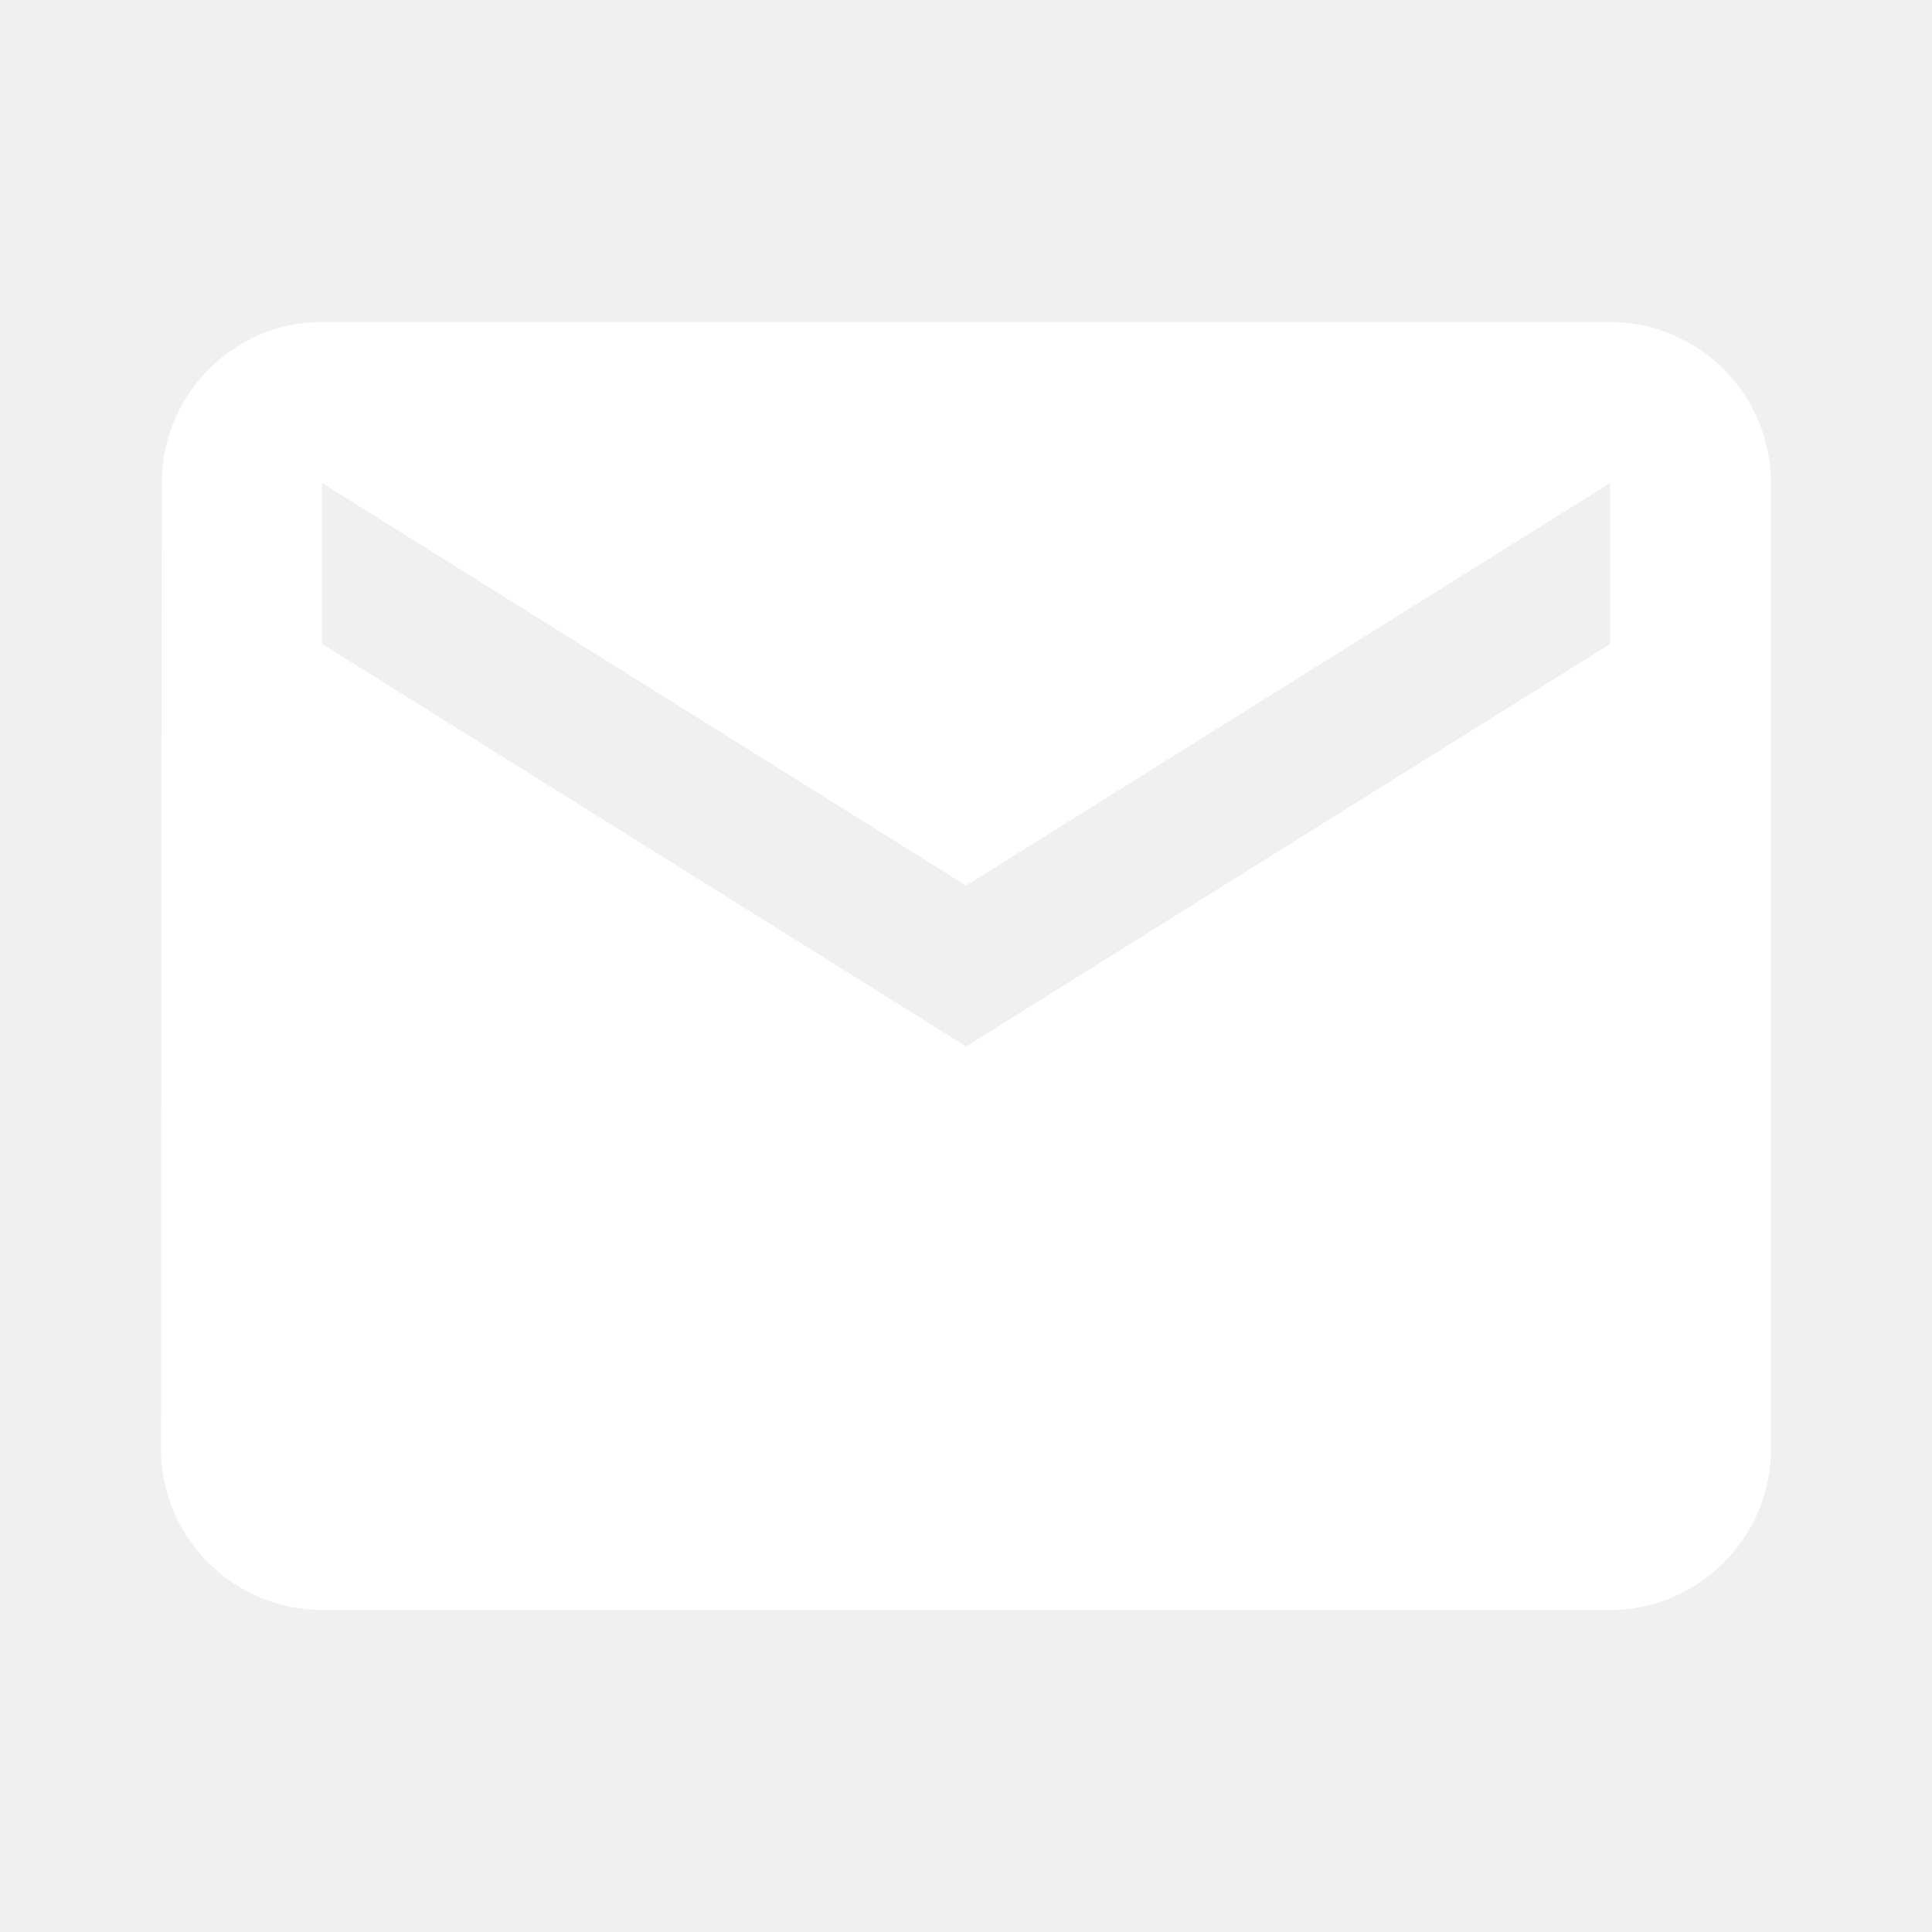
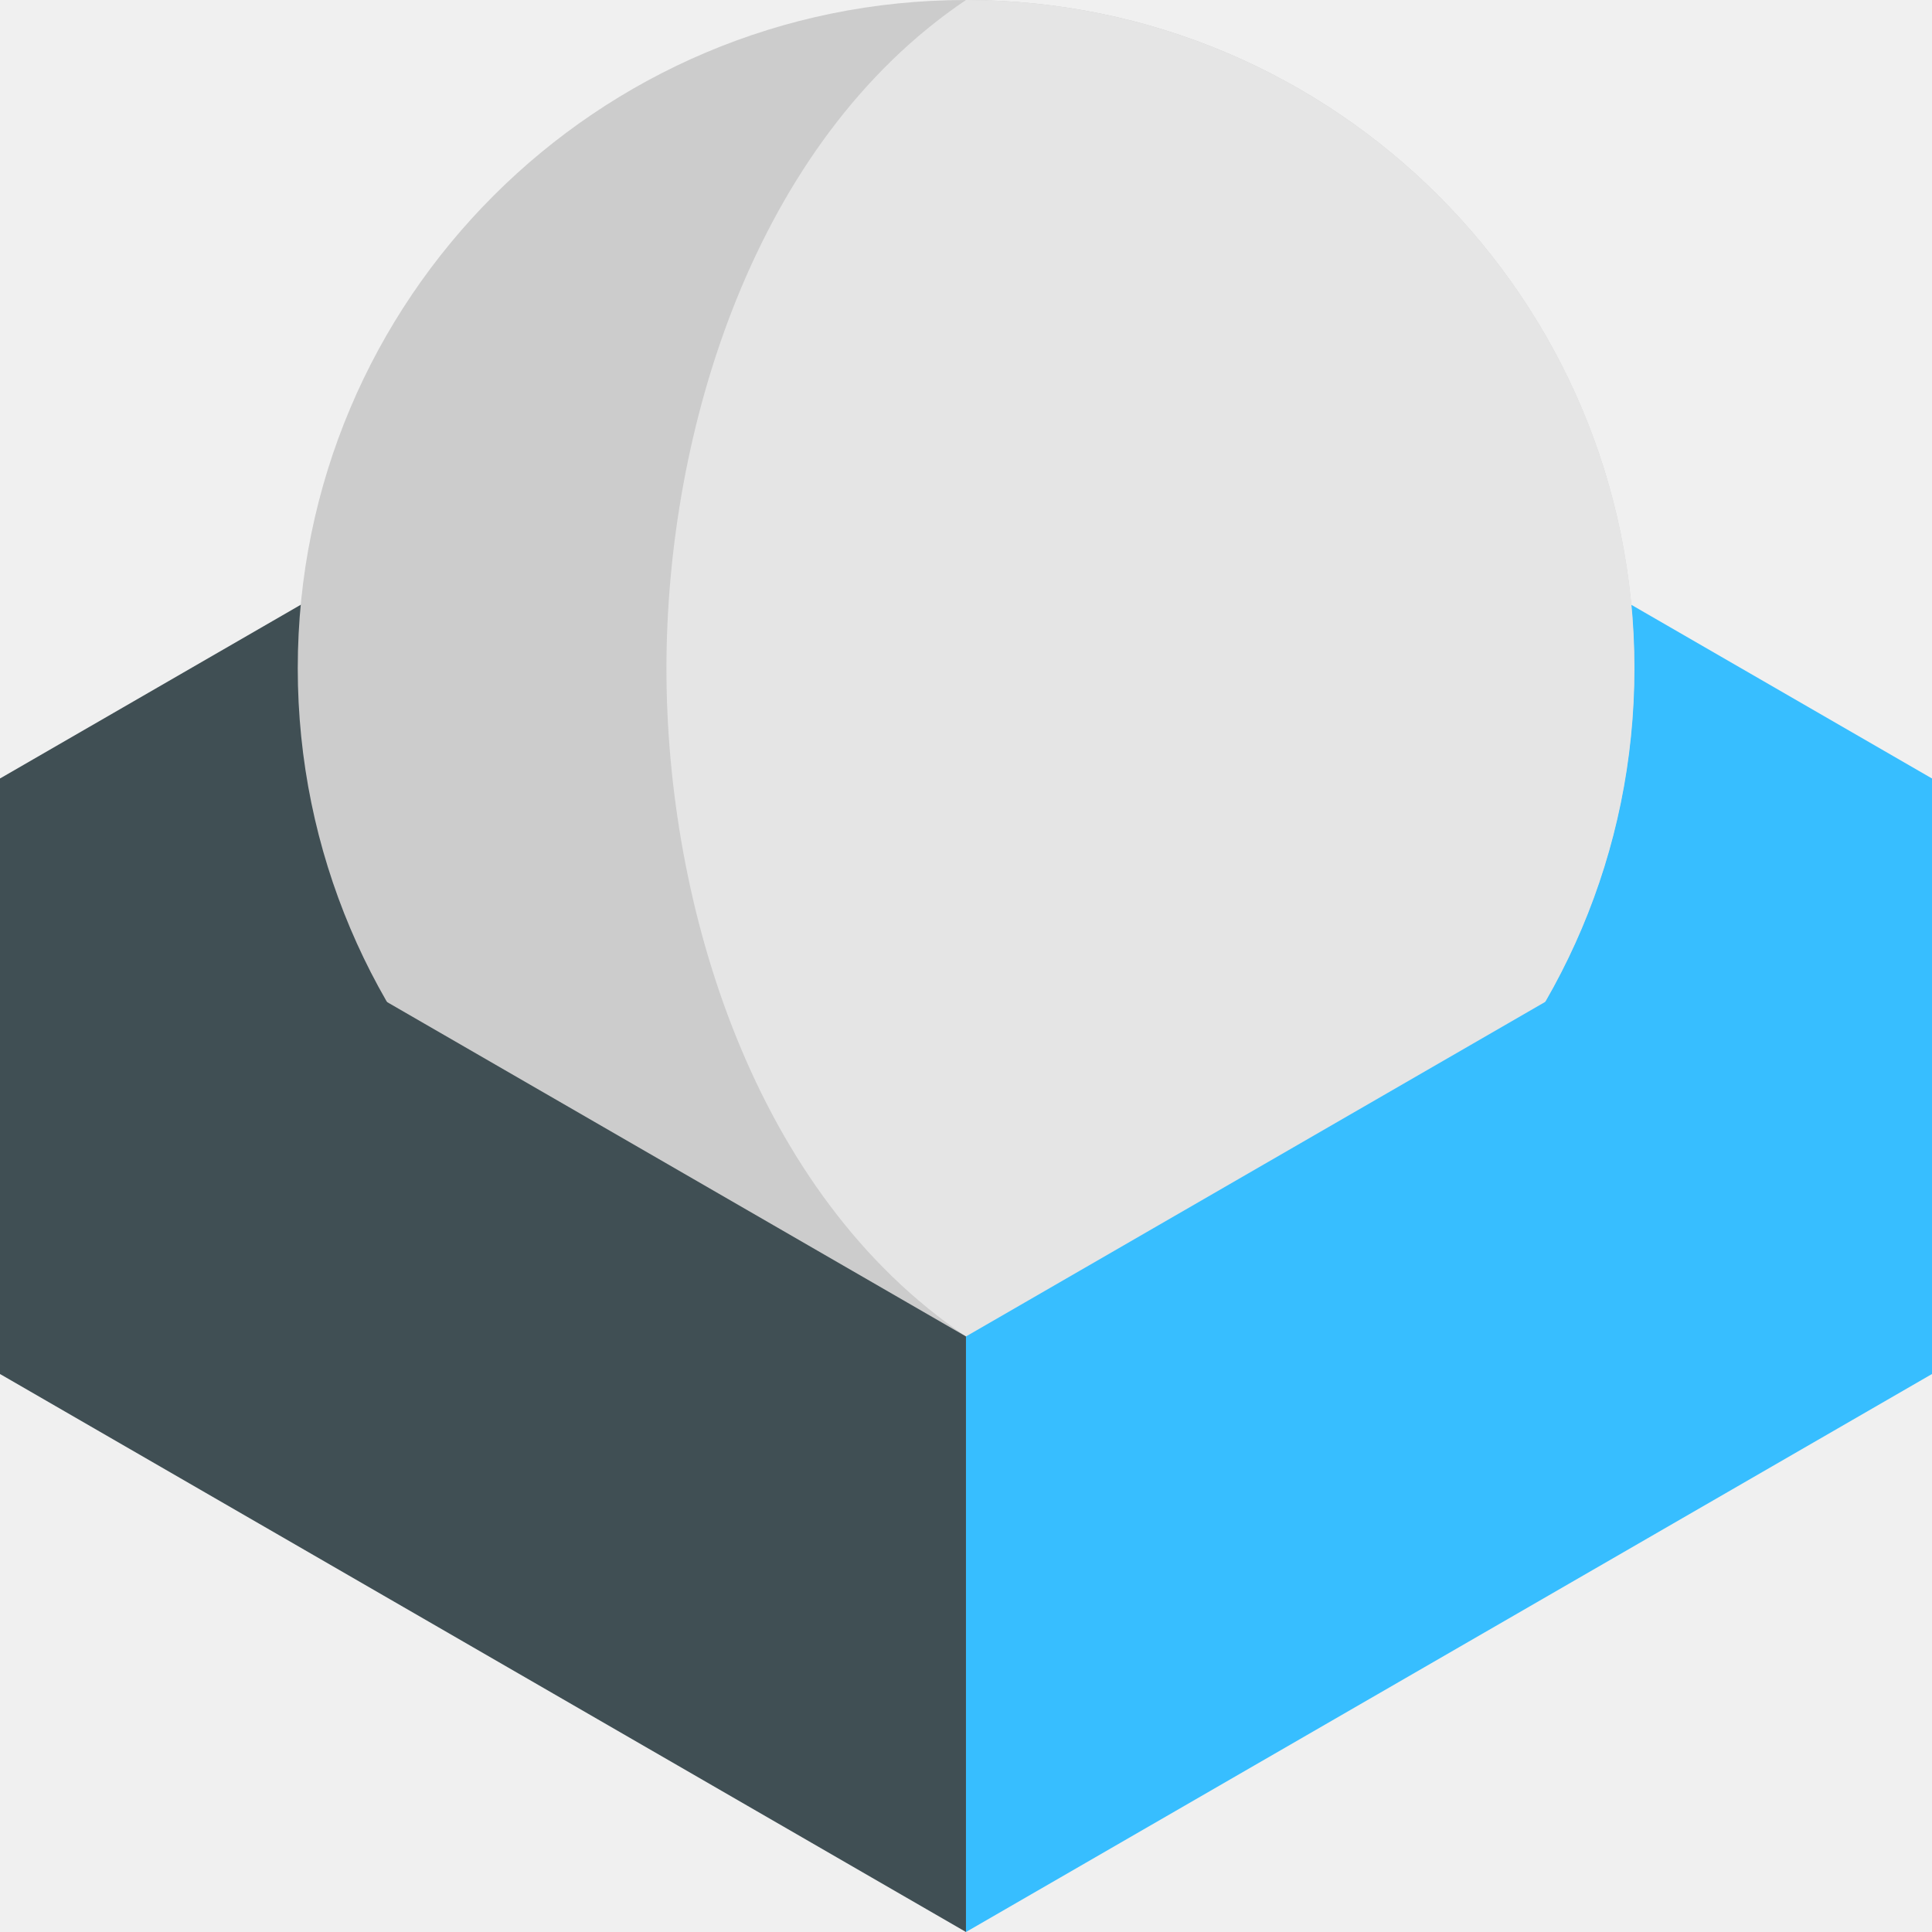
- <svg xmlns="http://www.w3.org/2000/svg" width="24" height="24" viewBox="0 0 24 24">
-   <path fill="#ffffff" d="M20 4H4c-1.1 0-1.99.9-1.99 2L2 18c0 1.1.9 2 2 2h16c1.1 0 2-.9 2-2V6c0-1.1-.9-2-2-2zm0 4l-8 5-8-5V6l8 5 8-5v2z" />
+ <svg xmlns="http://www.w3.org/2000/svg" viewBox="9.14 141.8 573.65 573.65">
+   <style>
+     .st0,.st3{fill-rule:evenodd;clip-rule:evenodd;fill:#404f54}.st3{fill:#37beff}
+   </style>
+   <path class="st3" d="M582.79 549.77L295.96 384.1V207.27l286.83 165.68z" />
+   <path class="st0" d="M9.14 549.77L295.96 384.1V207.27L9.14 372.95z" />
+   <path d="M295.96 141.8c109.56 0 198.41 88.85 198.41 198.41s-88.85 198.41-198.41 198.41S97.55 449.77 97.55 340.21 186.4 141.8 295.96 141.8" fill-rule="evenodd" clip-rule="evenodd" fill="#ccc" />
+   <path d="M295.96 141.8c109.6 0 198.48 88.85 198.48 198.41s-88.88 198.41-198.48 198.41c-62.91-42.34-88.94-127.64-88.94-198.3s26.03-156.1 88.94-198.52" fill-rule="evenodd" clip-rule="evenodd" fill="#e5e5e5" />
+   <path class="st3" d="M582.79 372.95L295.96 538.62v176.83l286.83-165.68z" />
+   <path class="st0" d="M9.14 372.95l286.82 165.67v176.83L9.14 549.77z" />
</svg>
